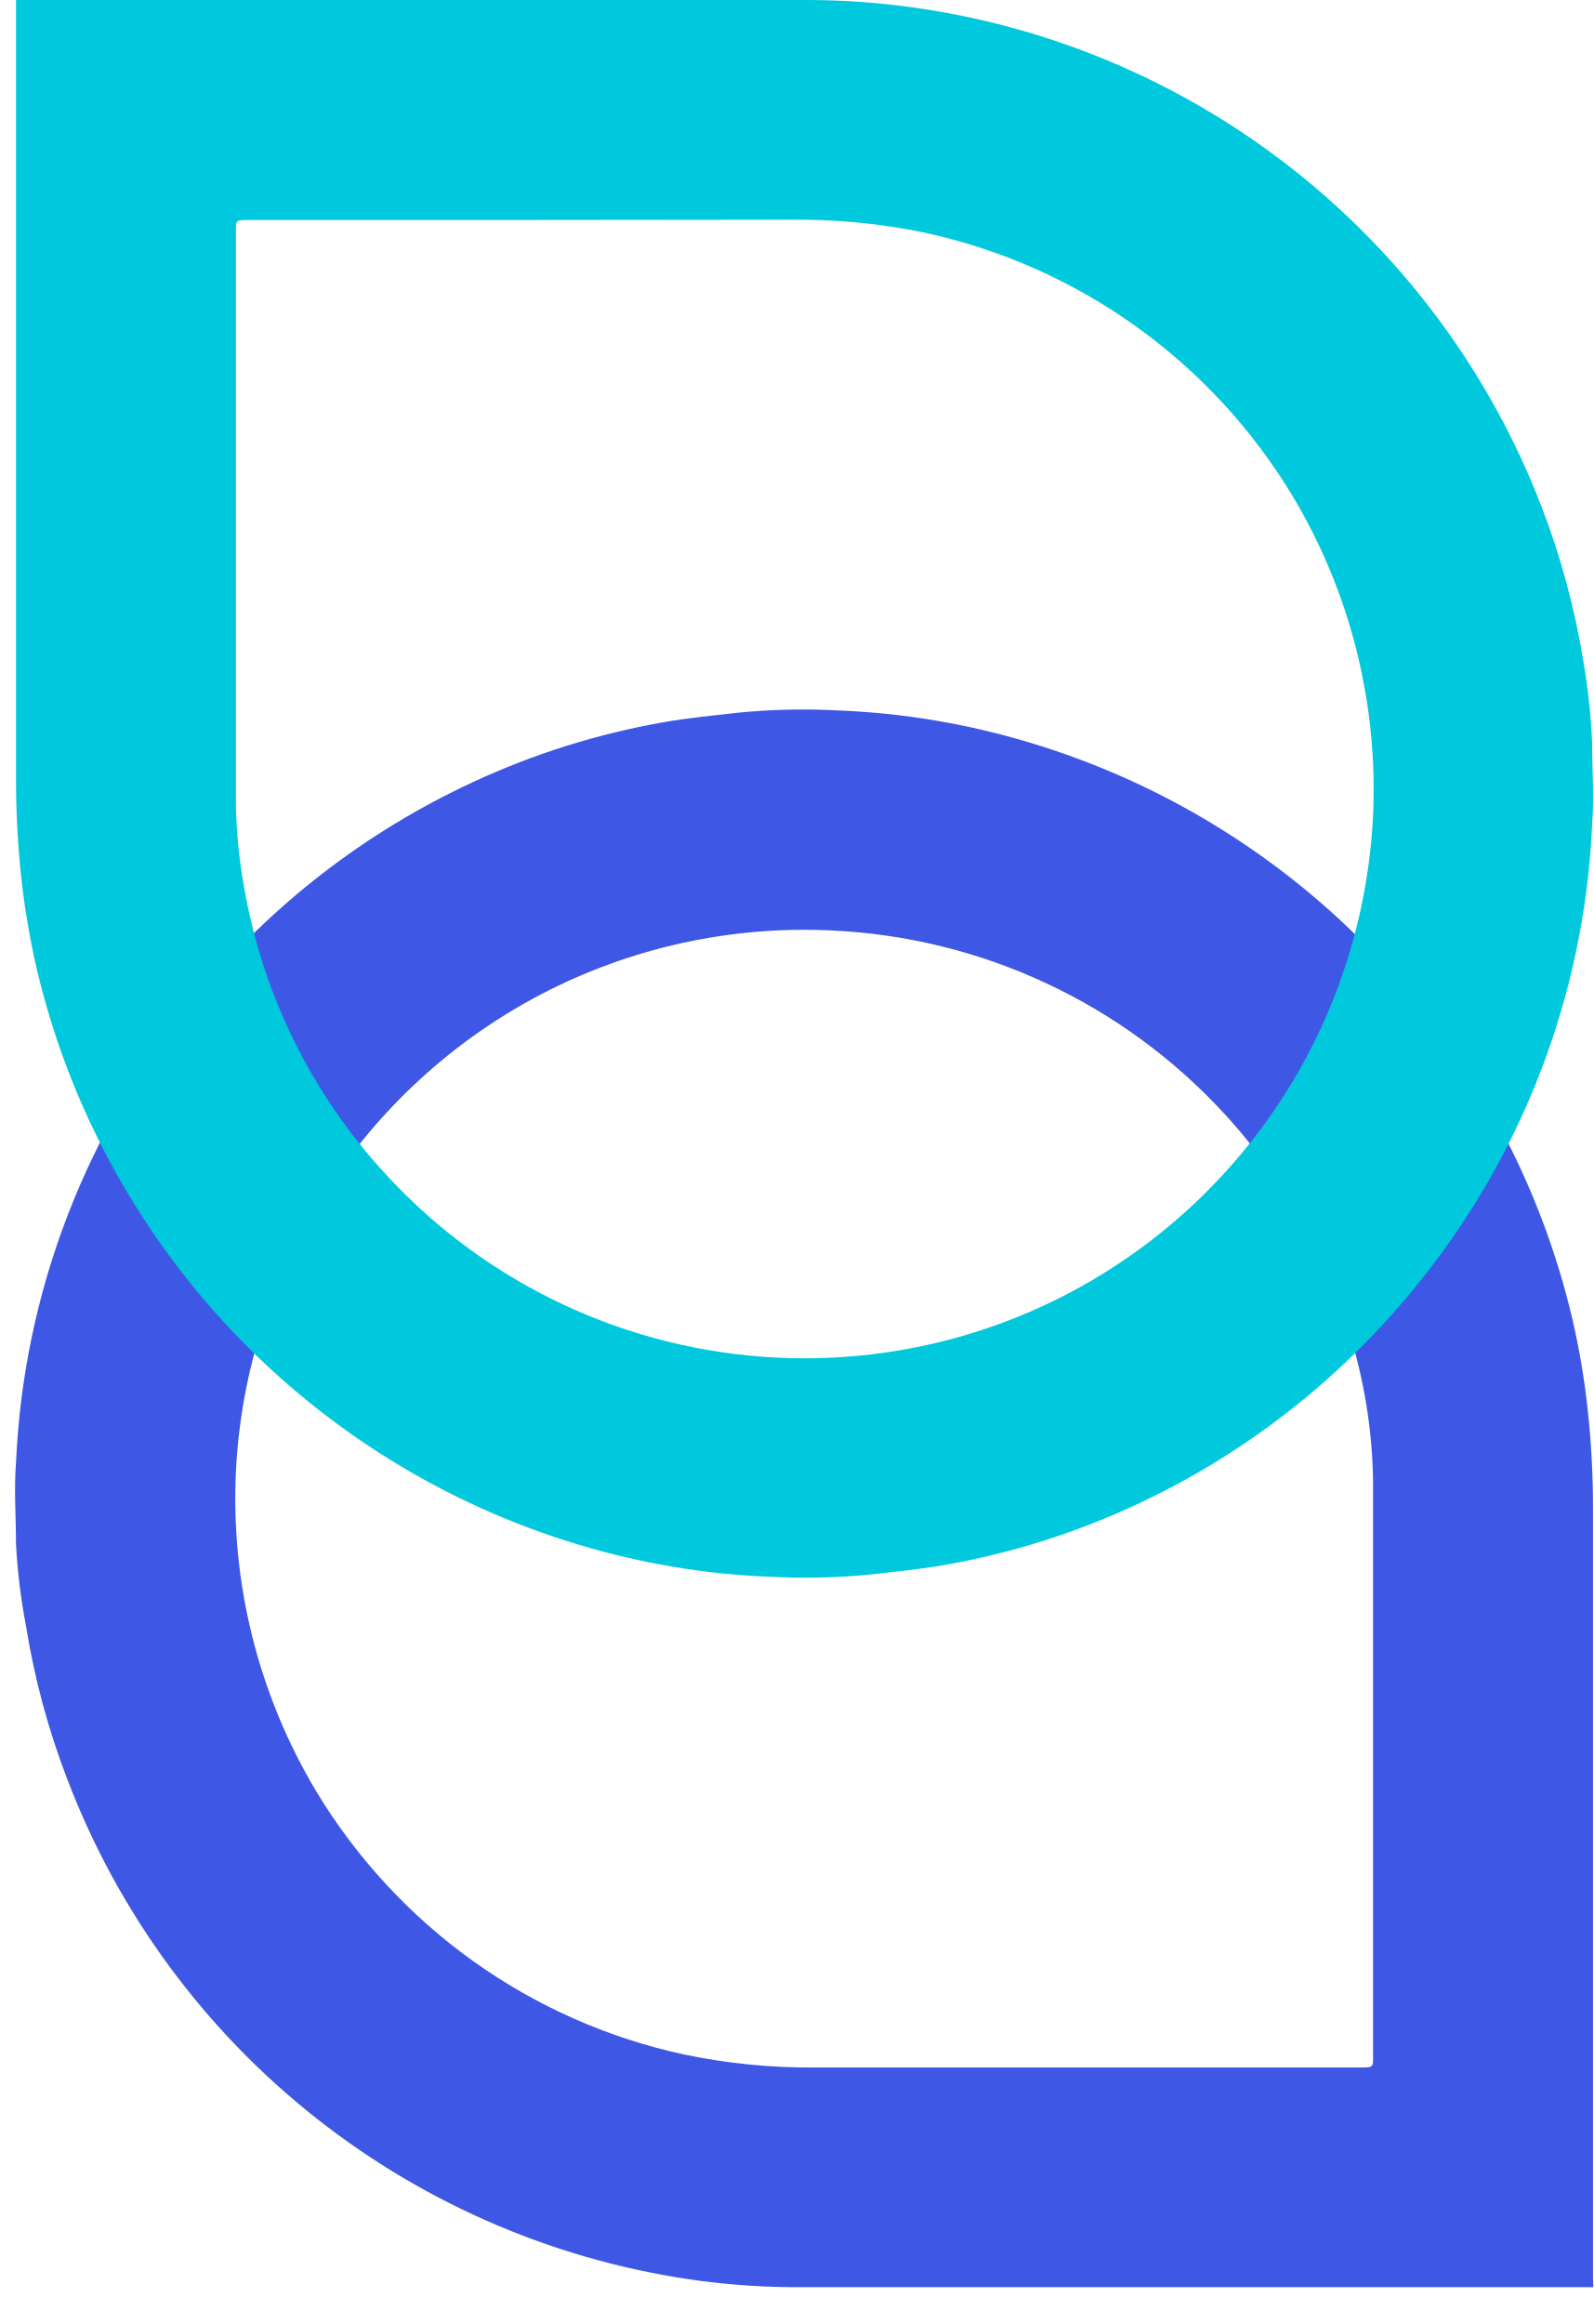
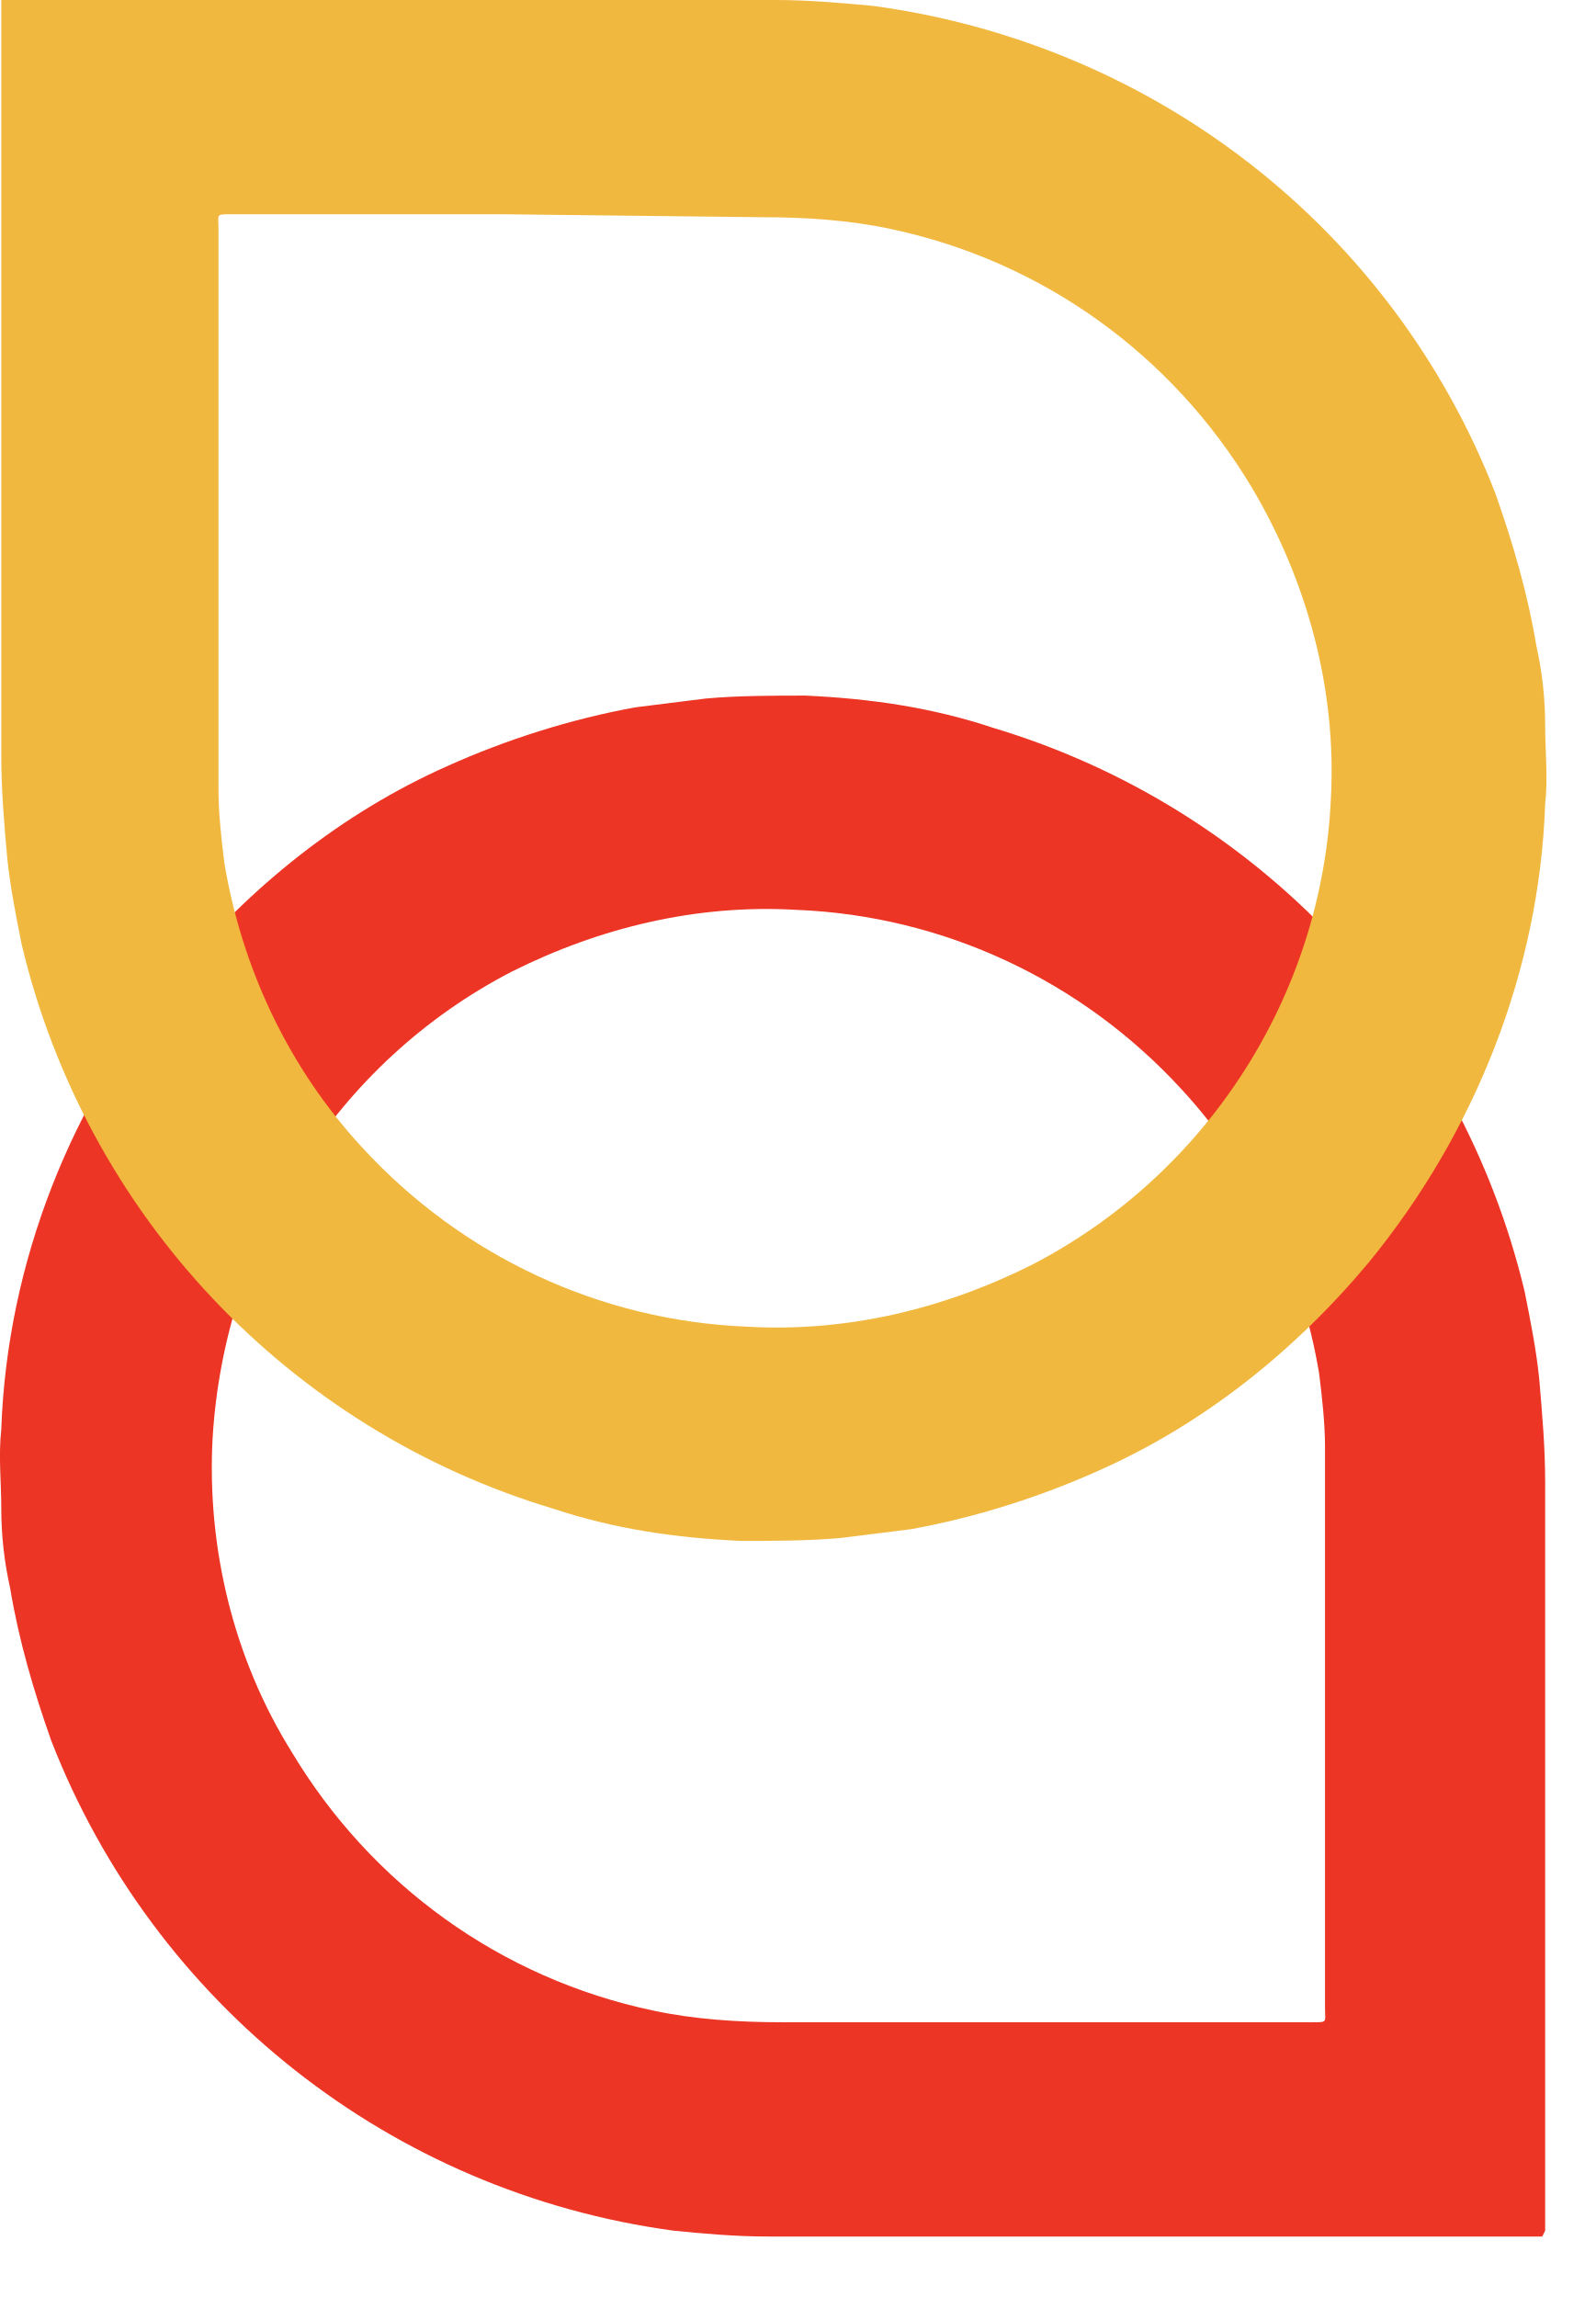
- <svg xmlns="http://www.w3.org/2000/svg" width="24" height="35" viewBox="0 0 24 35" fill="none">
-   <path d="M24 34.446H12.048C11.558 34.447 11.069 34.416 10.583 34.355C8.459 34.077 6.449 33.229 4.766 31.903C3.083 30.577 1.79 28.82 1.023 26.82C0.73 26.064 0.518 25.279 0.39 24.478C0.313 24.074 0.263 23.664 0.241 23.253C0.241 22.846 0.209 22.439 0.241 22.033C0.353 19.456 1.306 16.988 2.953 15.003C4.082 13.63 5.507 12.528 7.121 11.78C8.037 11.354 9.005 11.05 10 10.876C10.362 10.813 10.728 10.777 11.09 10.736C11.603 10.684 12.12 10.672 12.636 10.7C13.611 10.739 14.577 10.902 15.511 11.184C17.515 11.785 19.326 12.903 20.761 14.427C22.196 15.951 23.204 17.826 23.684 19.863C23.788 20.31 23.864 20.763 23.914 21.219C23.971 21.74 23.998 22.264 23.995 22.788C23.995 26.627 23.995 30.465 23.995 34.301L24 34.446ZM16.256 31.137H20.479C20.7 31.137 20.682 31.137 20.682 30.929C20.682 28.277 20.682 25.625 20.682 22.973C20.682 22.751 20.682 22.521 20.682 22.308C20.677 21.927 20.644 21.546 20.583 21.169C20.314 19.525 19.569 17.996 18.44 16.771C16.91 15.107 14.785 14.116 12.527 14.013C11.007 13.939 9.495 14.272 8.147 14.976C6.824 15.669 5.704 16.696 4.898 17.954C4.093 19.212 3.63 20.658 3.554 22.15C3.472 23.842 3.892 25.52 4.761 26.974C5.366 27.979 6.17 28.849 7.123 29.532C8.077 30.215 9.161 30.695 10.308 30.942C10.959 31.078 11.623 31.143 12.288 31.137H16.256Z" fill="#3E57E5" />
-   <path d="M0.241 0H12.188C12.679 0.002 13.17 0.035 13.657 0.099C15.781 0.377 17.79 1.223 19.473 2.548C21.155 3.873 22.449 5.627 23.218 7.626C23.51 8.382 23.722 9.167 23.851 9.968C23.921 10.373 23.965 10.782 23.982 11.193C23.982 11.599 24.014 12.006 23.982 12.413C23.869 14.989 22.916 17.458 21.27 19.442C20.14 20.816 18.716 21.918 17.102 22.666C16.186 23.092 15.218 23.395 14.222 23.57C13.861 23.633 13.495 23.669 13.133 23.71C12.619 23.762 12.102 23.774 11.587 23.746C10.612 23.707 9.646 23.544 8.712 23.262C6.71 22.659 4.902 21.54 3.47 20.018C2.038 18.495 1.032 16.622 0.552 14.587C0.449 14.14 0.372 13.688 0.322 13.231C0.266 12.716 0.239 12.199 0.241 11.681C0.241 7.841 0.241 4.004 0.241 0.167V0ZM7.98 3.313H3.757C3.536 3.313 3.554 3.313 3.554 3.521C3.554 6.173 3.554 8.825 3.554 11.477C3.554 11.699 3.554 11.929 3.554 12.142C3.562 12.524 3.598 12.905 3.663 13.281C3.931 14.925 4.676 16.455 5.805 17.679C7.33 19.343 9.45 20.337 11.704 20.446C13.224 20.52 14.736 20.188 16.085 19.483C17.413 18.788 18.537 17.757 19.343 16.493C20.15 15.229 20.611 13.775 20.682 12.277C20.759 10.591 20.338 8.92 19.471 7.472C18.866 6.467 18.062 5.596 17.108 4.914C16.154 4.231 15.07 3.751 13.924 3.503C13.273 3.368 12.609 3.303 11.944 3.309L7.98 3.313Z" fill="#00C9DD" />
+ <svg xmlns="http://www.w3.org/2000/svg" width="25" height="36" viewBox="0 0 25 36" fill="none">
+   <path d="M24.17 35.052H12.026C11.52 35.052 11.014 35.006 10.554 34.96C6.138 34.362 2.412 31.418 0.802 27.278C0.526 26.496 0.296 25.714 0.158 24.886C0.066 24.472 0.02 24.058 0.02 23.644C0.02 23.23 -0.026 22.816 0.02 22.402C0.112 19.78 1.124 17.25 2.78 15.272C3.93 13.892 5.356 12.742 7.012 12.006C7.932 11.592 8.944 11.27 9.956 11.086C10.324 11.04 10.692 10.994 11.06 10.948C11.566 10.902 12.118 10.902 12.624 10.902C13.636 10.948 14.602 11.086 15.568 11.408C19.708 12.65 22.882 16.008 23.894 20.24C23.986 20.7 24.078 21.16 24.124 21.62C24.17 22.172 24.216 22.678 24.216 23.23C24.216 27.14 24.216 31.05 24.216 34.96L24.17 35.052ZM16.304 31.694H20.582C20.812 31.694 20.766 31.694 20.766 31.464C20.766 28.75 20.766 26.082 20.766 23.368C20.766 23.138 20.766 22.908 20.766 22.678C20.766 22.31 20.72 21.896 20.674 21.528C20.398 19.872 19.662 18.308 18.512 17.066C16.948 15.364 14.786 14.352 12.486 14.26C10.922 14.168 9.404 14.536 8.024 15.226C5.264 16.652 3.516 19.458 3.332 22.54C3.24 24.242 3.654 25.99 4.574 27.462C5.816 29.532 7.84 31.004 10.232 31.51C10.876 31.648 11.566 31.694 12.256 31.694H16.304Z" fill="#EC3524" />
+   <path d="M0.02 0H12.164C12.67 0 13.176 0.046 13.682 0.092C18.098 0.69 21.824 3.588 23.434 7.728C23.71 8.51 23.94 9.292 24.078 10.12C24.17 10.534 24.216 10.948 24.216 11.362C24.216 11.776 24.262 12.19 24.216 12.604C24.124 15.226 23.112 17.756 21.456 19.78C20.306 21.16 18.88 22.31 17.224 23.046C16.304 23.46 15.292 23.782 14.28 23.966C13.912 24.012 13.544 24.058 13.176 24.104C12.67 24.15 12.118 24.15 11.612 24.15C10.6 24.104 9.634 23.966 8.668 23.644C4.528 22.402 1.354 19.044 0.342 14.812C0.25 14.352 0.158 13.892 0.112 13.432C0.066 12.926 0.02 12.374 0.02 11.868C0.02 7.958 0.02 4.048 0.02 0.138V0ZM7.886 3.358H3.608C3.378 3.358 3.424 3.358 3.424 3.588C3.424 6.302 3.424 8.97 3.424 11.684C3.424 11.914 3.424 12.144 3.424 12.374C3.424 12.742 3.47 13.156 3.516 13.524C3.792 15.18 4.528 16.744 5.678 17.986C7.242 19.688 9.404 20.7 11.704 20.792C13.268 20.884 14.786 20.516 16.166 19.826C18.926 18.4 20.72 15.594 20.858 12.512C20.95 10.81 20.49 9.108 19.616 7.636C18.374 5.566 16.35 4.094 13.958 3.588C13.314 3.45 12.624 3.404 11.934 3.404L7.886 3.358Z" fill="#F1B83F" />
</svg>
